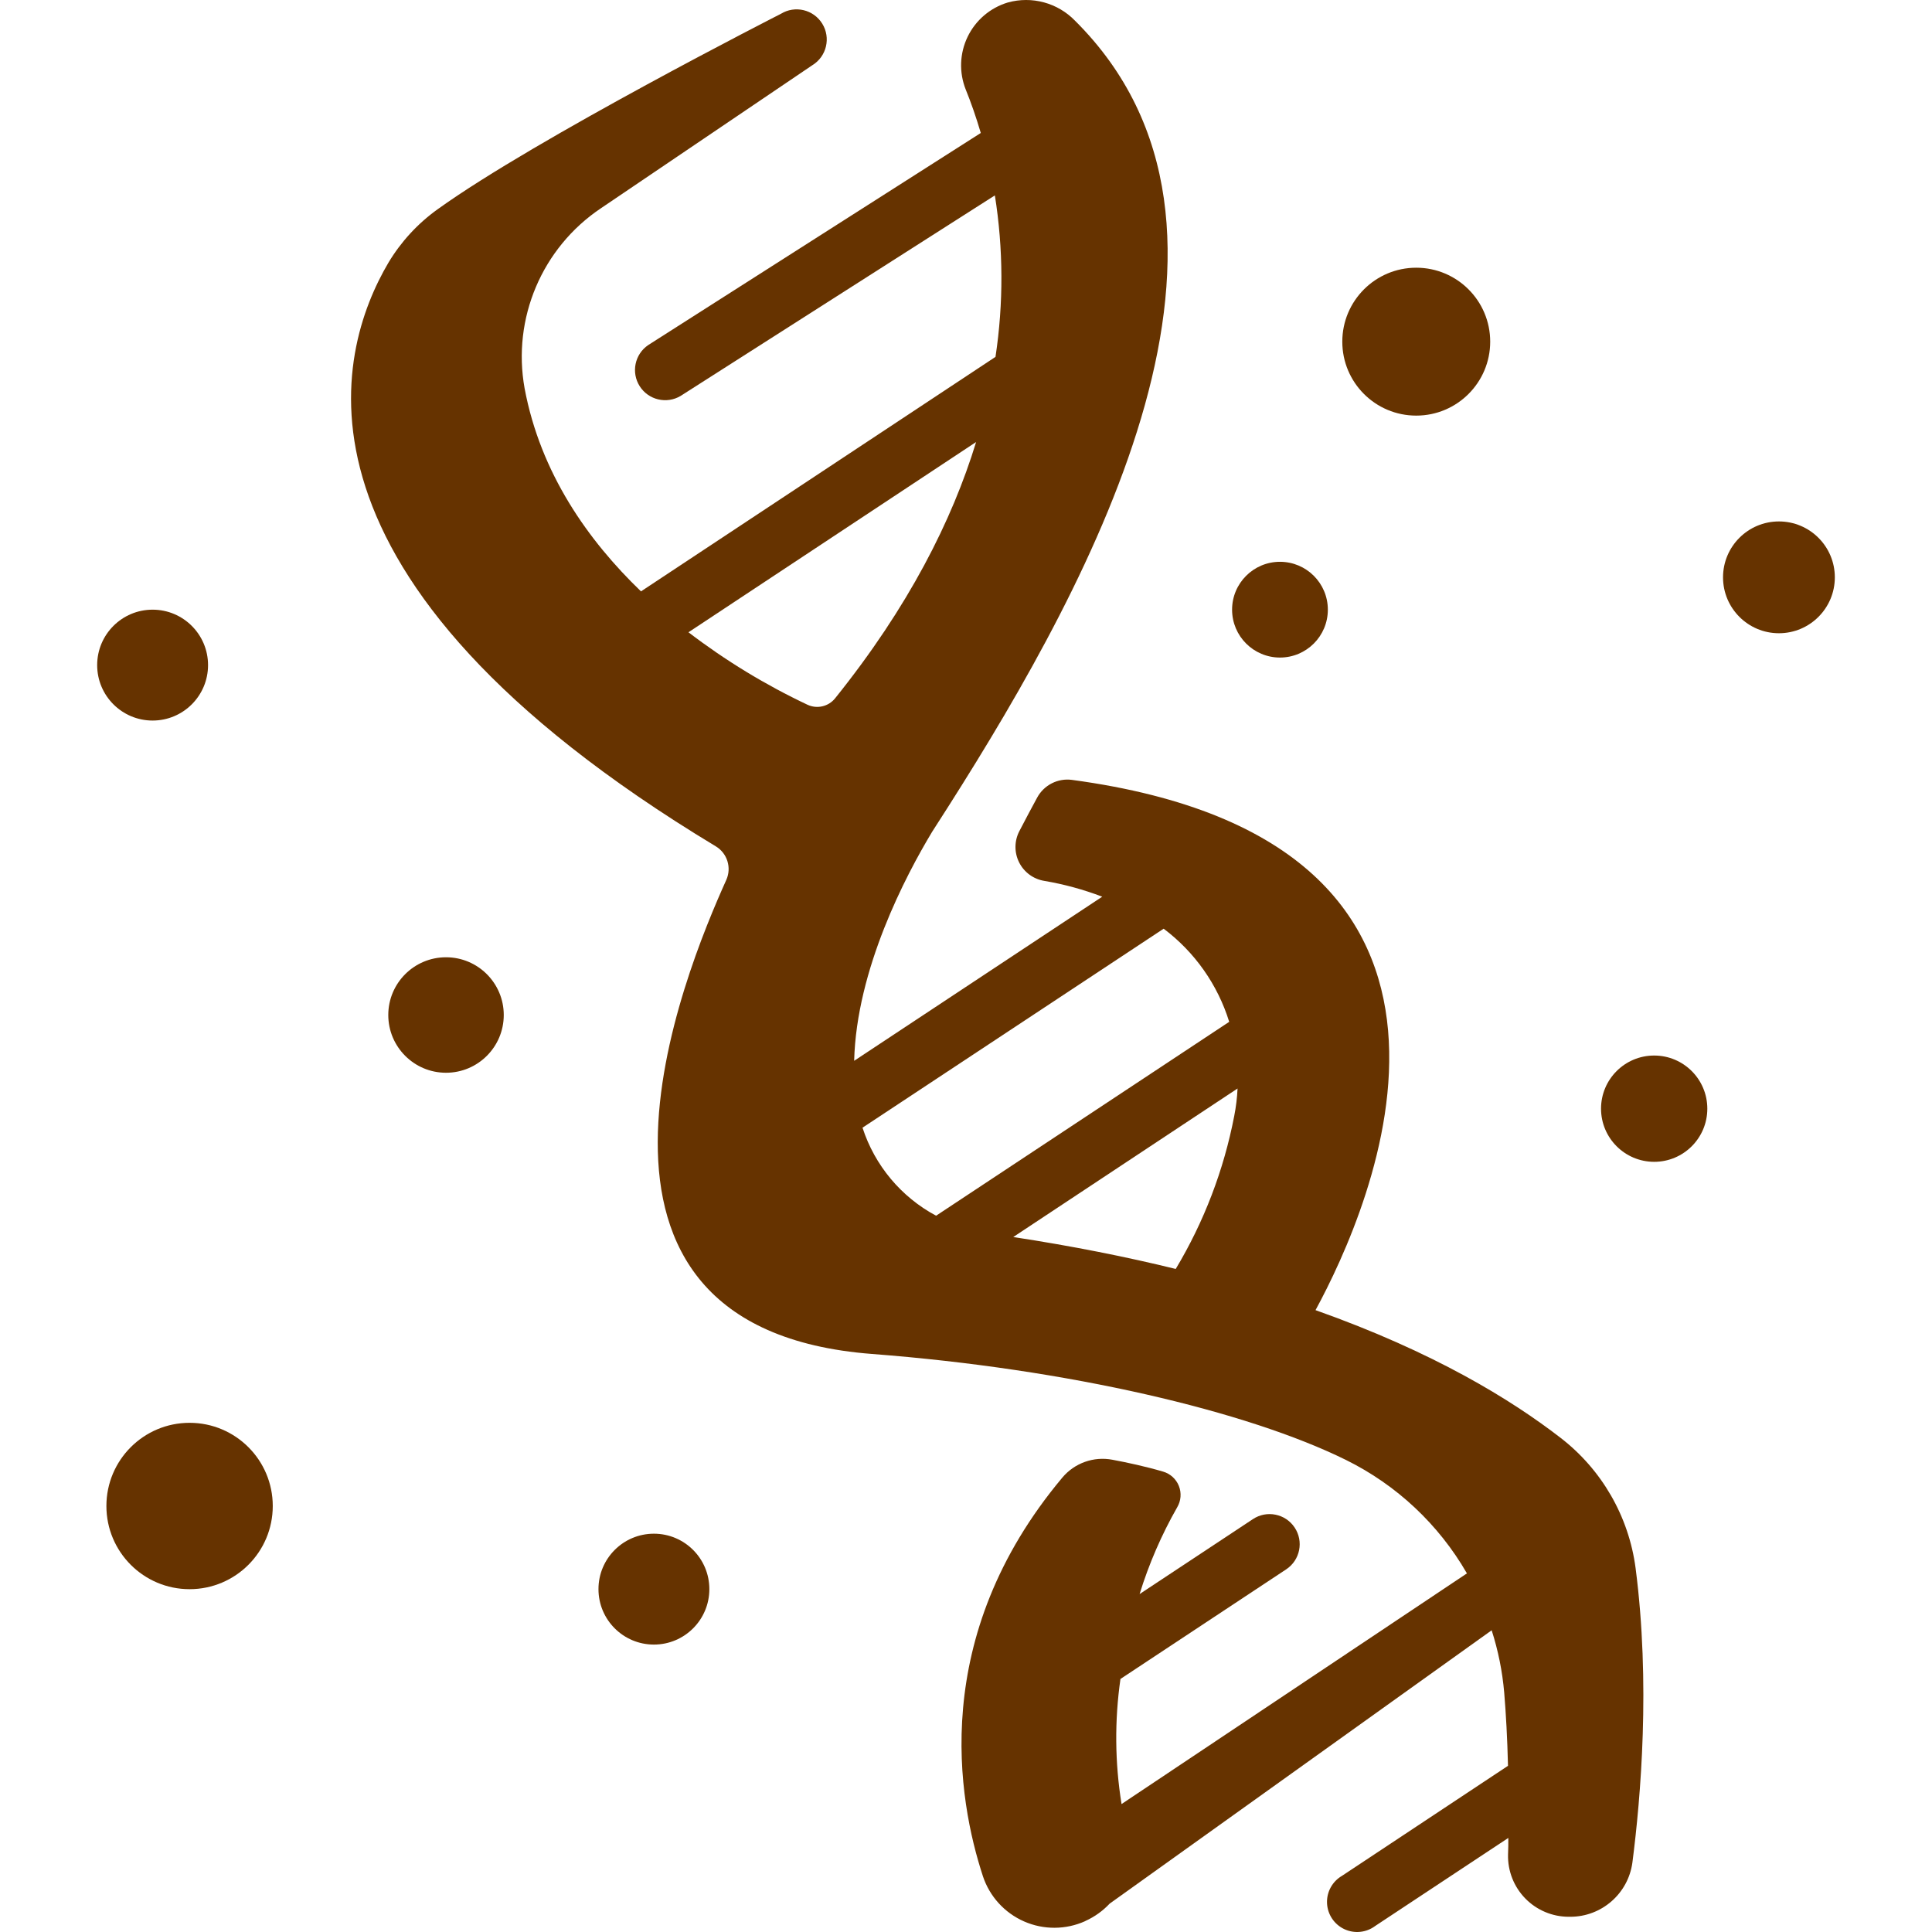
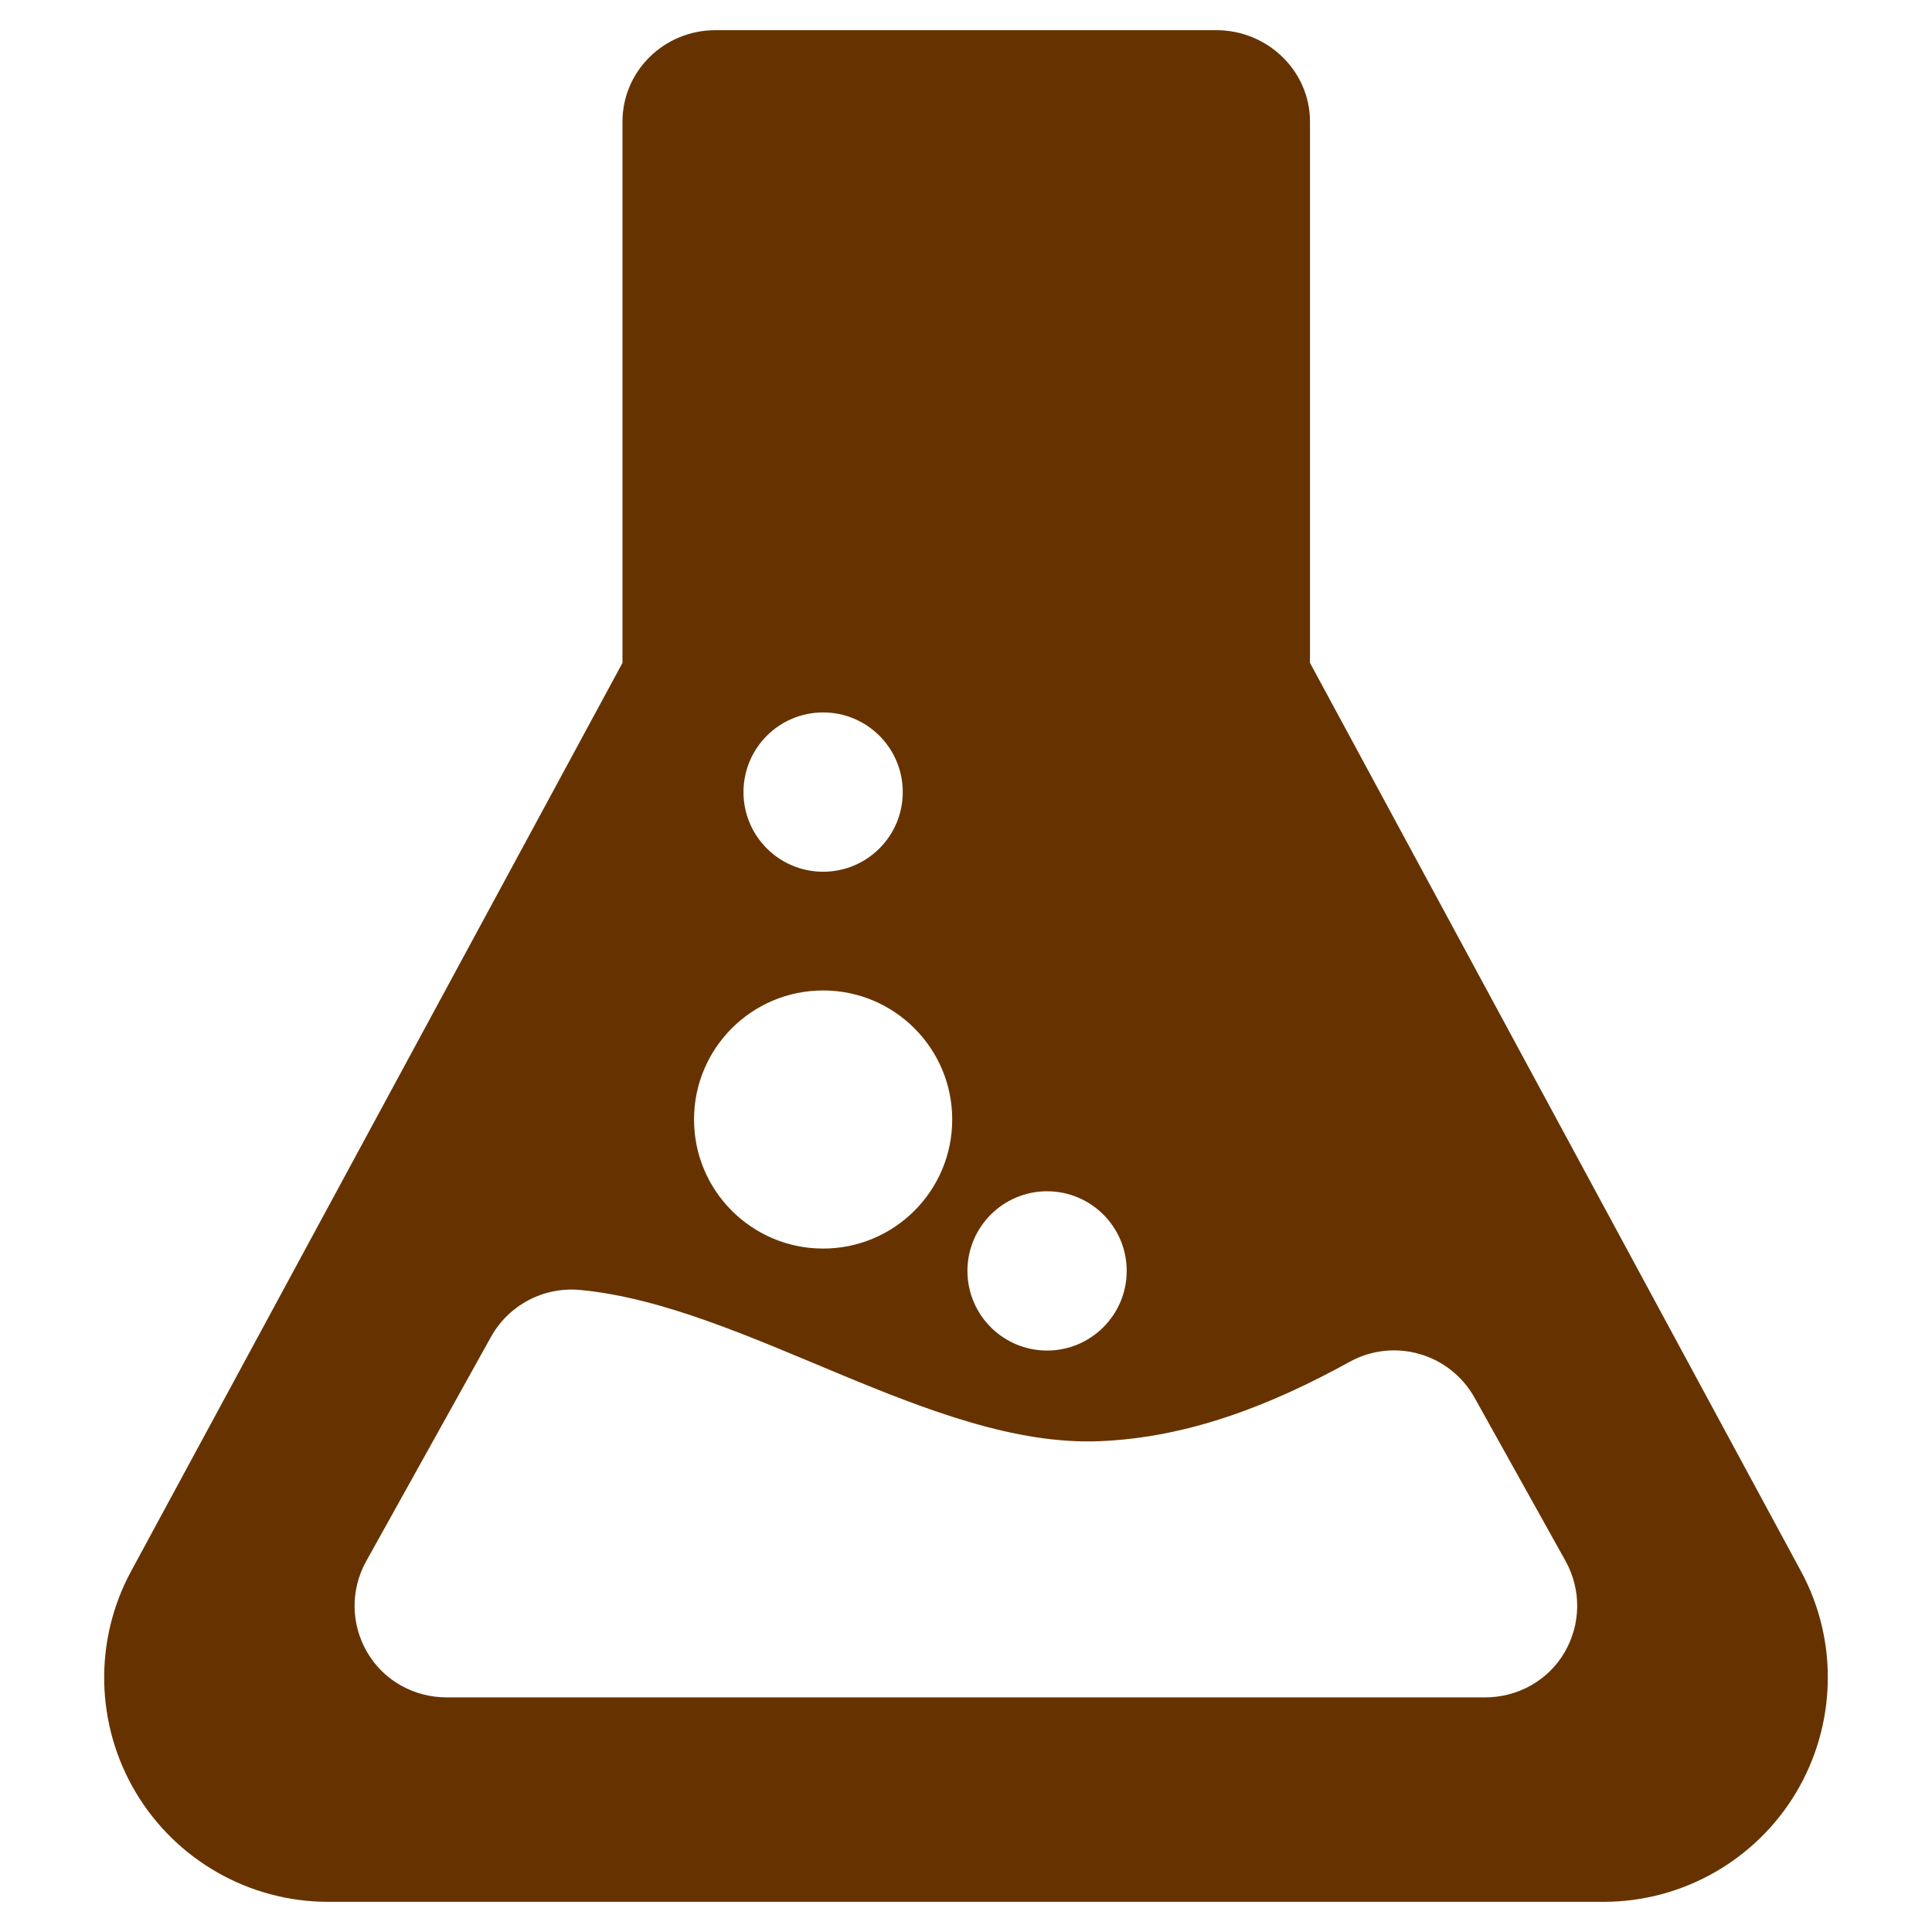
<svg xmlns="http://www.w3.org/2000/svg" width="64px" height="64px" viewBox="0 0 64 64" version="1.1" id="SVGRoot">
  <defs id="defs874" />
  <g id="layer1">
-     <g style="fill:#663300;fill-opacity:1" transform="matrix(0.1383978,0,0,0.1383978,28.22532,28.3127)" id="g1479">
-       <path style="fill:#663300;fill-opacity:1" id="path4" d="m -32.606,-1.996 a 6.35,6.35 0 0 1 2.52,8 c -9.95,22.11 -45.47,107.35 34.88,113.5 47,3.6 89.69,13.66 113.43,25.37 a 68.33,68.33 0 0 1 28.95,27.15 l -82.67,55.21 a 99.4,99.4 0 0 1 -0.26,-29.94 l 39.69,-26.25 a 7.211,7.211 0 0 0 -8,-12 l -27.11,17.93 a 103.81,103.81 0 0 1 9,-20.77 5.81,5.81 0 0 0 -3.37,-8.54 c -4.18,-1.23 -8.59,-2.18 -12.13,-2.84 a 12.58,12.58 0 0 0 -12,4.28 c -32,38.2 -25,77.11 -19,95.41 a 18,18 0 0 0 24.47,10.75 v 0 l 0.09,-0.06 a 18.2,18.2 0 0 0 5.77,-4.13 l 91.44,-65.43 a 67.69,67.69 0 0 1 3,14.87 c 0.43,5.19 0.75,11 0.91,17.57 l -39.73,26.33 a 7.21,7.21 0 1 0 7.95,12 l 31.86,-21.07 c 0,1.32 0,2.64 -0.07,4 a 14.53,14.53 0 0 0 14.53,14.87 h 0.35 a 15,15 0 0 0 14.89,-13 c 2,-15.53 4.34,-42.87 0.76,-70.46 a 47.16,47.16 0 0 0 -18,-31.21 c -11.8,-9.11 -30.23,-20.47 -58.61,-30.53 13.17,-24.23 52.58,-112 -58.31,-126.92 a 8.23,8.23 0 0 0 -8.31,4.23 c -1.23,2.27 -2.76,5.12 -4.28,8.06 a 8.22,8.22 0 0 0 6,11.89 73,73 0 0 1 13.85,3.78 l -59.38,39.28 c 0.55,-21.92 12.35,-44.33 18.65,-54.79 q 1.92,-3 3.88,-6.06 v 0 c 35.14,-55.25 80.24,-138.47 30.36,-188.08 a 16.33,16.33 0 0 0 -16.12,-4.38 15.7,15.7 0 0 0 -10.06,20.84 c 1.22,3 2.46,6.52 3.6,10.39 l -79.61,50.77 a 7.22,7.22 0 0 0 7.76,12.17 l 75.22,-48 a 126.13,126.13 0 0 1 0.15,38.65 l -84.85,56.13 c -12.64,-12.16 -24.06,-28.27 -27.86,-48.59 a 42.77,42.77 0 0 1 18.31,-43.14 l 50.59,-34.23 a 7.211,7.211 0 1 0 -7.58,-12.27 c 0,0 -58.51,29.77 -82.14,46.77 a 42.8,42.8 0 0 0 -11.79,12.81 c -12.48,21.19 -28.26,75.36 78.38,139.68 z m 71.19,93.51 53.69,-35.55 a 45.07,45.07 0 0 1 -0.8,6.59 112.59,112.59 0 0 1 -14,36.6 c -11.69,-2.87 -24.63,-5.46 -38.89,-7.64 z m 36,-73.8 a 44.3,44.3 0 0 1 15.69,22.29 l -70.16,46.41 a 36.75,36.75 0 0 1 -17.61,-21.07 z m -44.89,-116.49 c -5.75,18.8 -16.18,39.48 -33.74,61.33 a 5.49,5.49 0 0 1 -6.61,1.56 157.86,157.86 0 0 1 -28.5,-17.35 z" />
-       <path style="fill:#663300;fill-opacity:1" id="path6" d="m -178.476,155.894 a 19.91,19.91 0 1 0 19.91,-19.91 19.91,19.91 0 0 0 -19.91,19.91 z" />
-       <circle style="fill:#663300;fill-opacity:1" id="circle8" r="13.82" cy="38.374" cx="-97.186" />
-       <circle style="fill:#663300;fill-opacity:1" id="circle10" r="13.27" cy="-45.376" cx="-167.416" />
-       <circle style="fill:#663300;fill-opacity:1" id="circle12" r="13.27" cy="175.794" cx="-47.426" />
-       <path style="fill:#663300;fill-opacity:1" id="path14" d="m 191.994,73.514 a 12.72,12.72 0 1 0 -12.72,-12.73 12.73,12.73 0 0 0 12.72,12.73 z" />
-       <circle style="fill:#663300;fill-opacity:1" id="circle16" r="13.38" cy="-66.386" cx="221.854" />
-       <path style="fill:#663300;fill-opacity:1" id="path18" d="m 135.044,-105.096 a 17.7,17.7 0 1 0 -17.7,-17.69 17.69,17.69 0 0 0 17.7,17.69 z" />
-       <path style="fill:#663300;fill-opacity:1" id="path20" d="m 102.424,-47.186 a 11.46,11.46 0 1 0 -11.46,-11.46 11.46,11.46 0 0 0 11.46,11.46 z" />
+     <g style="fill:#663300;fill-opacity:1" transform="matrix(1.358428,0,0,1.358428,1.000517,1.000001)" id="g4">
+       <path style="fill:#663300;fill-opacity:1" d="M 43.183,37.582 31.209,15.429 V 2.232 C 31.209,0.99 30.17,0 28.929,0 H 16.707 C 15.465,0 14.443,0.99 14.443,2.232 V 15.429 L 2.459,37.582 c -0.914,1.689 -0.868,3.74 0.115,5.391 0.983,1.649 2.766,2.668 4.686,2.668 h 31.115 c 1.92,0 3.707,-1.019 4.69,-2.668 0.982,-1.651 1.032,-3.702 0.118,-5.391 z M 24.797,28.314 c 1.073,0 1.942,0.869 1.942,1.942 0,1.072 -0.871,1.942 -1.942,1.942 -1.072,0 -1.942,-0.87 -1.942,-1.942 0,-1.07 0.869,-1.942 1.942,-1.942 z M 19.336,16.637 c 1.073,0 1.942,0.87 1.942,1.943 0,1.072 -0.869,1.942 -1.942,1.942 -1.073,0 -1.942,-0.87 -1.942,-1.942 0.001,-1.073 0.869,-1.943 1.942,-1.943 z m 0,6.78 c 1.738,0 3.148,1.41 3.148,3.147 0,1.738 -1.41,3.147 -3.148,3.147 -1.739,0 -3.148,-1.409 -3.148,-3.147 0,-1.738 1.409,-3.147 3.148,-3.147 z m 18.078,16.145 c -0.404,0.688 -1.143,1.094 -1.938,1.094 H 10.159 C 9.363,40.656 8.625,40.25 8.221,39.562 7.817,38.874 7.806,38.034 8.193,37.336 l 3.043,-5.47 c 0.434,-0.782 1.29,-1.23 2.18,-1.145 4.041,0.385 8.583,3.842 12.642,3.688 2.174,-0.083 4.192,-0.875 6.114,-1.934 1.085,-0.6 2.45,-0.207 3.052,0.877 l 2.219,3.982 c 0.385,0.699 0.375,1.541 -0.029,2.228 z" id="path2" />
    </g>
  </g>
</svg>
